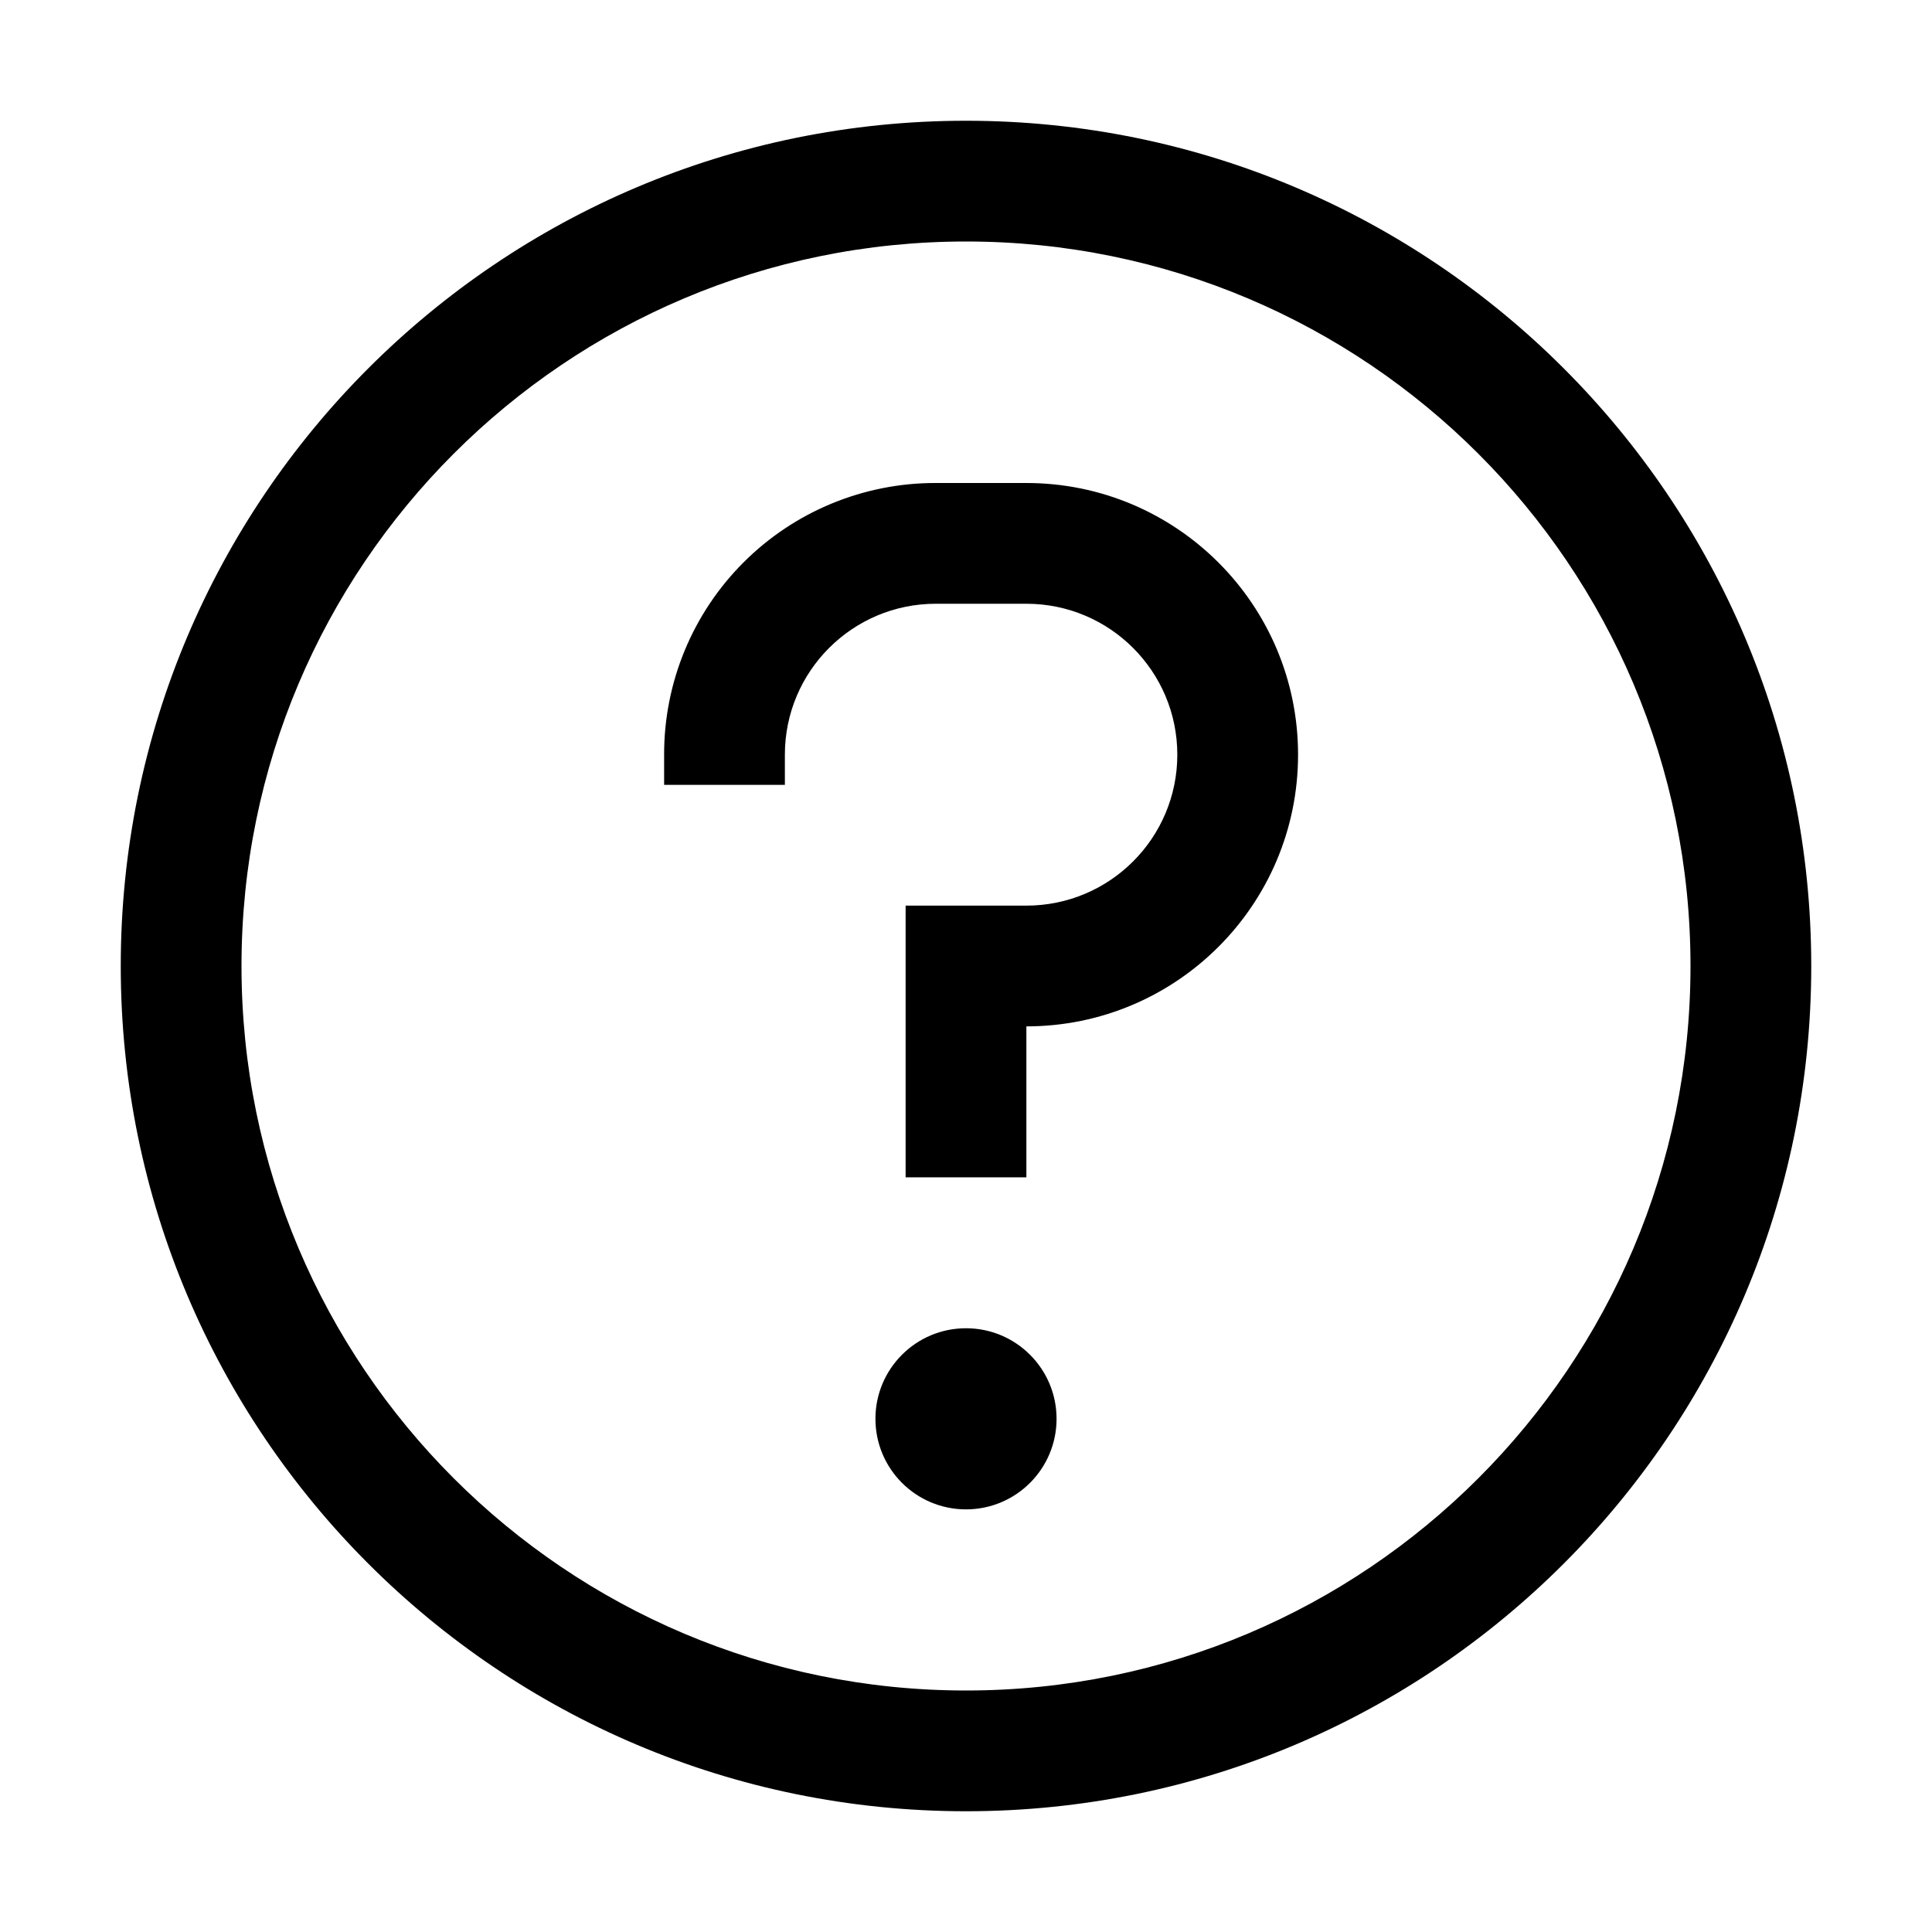
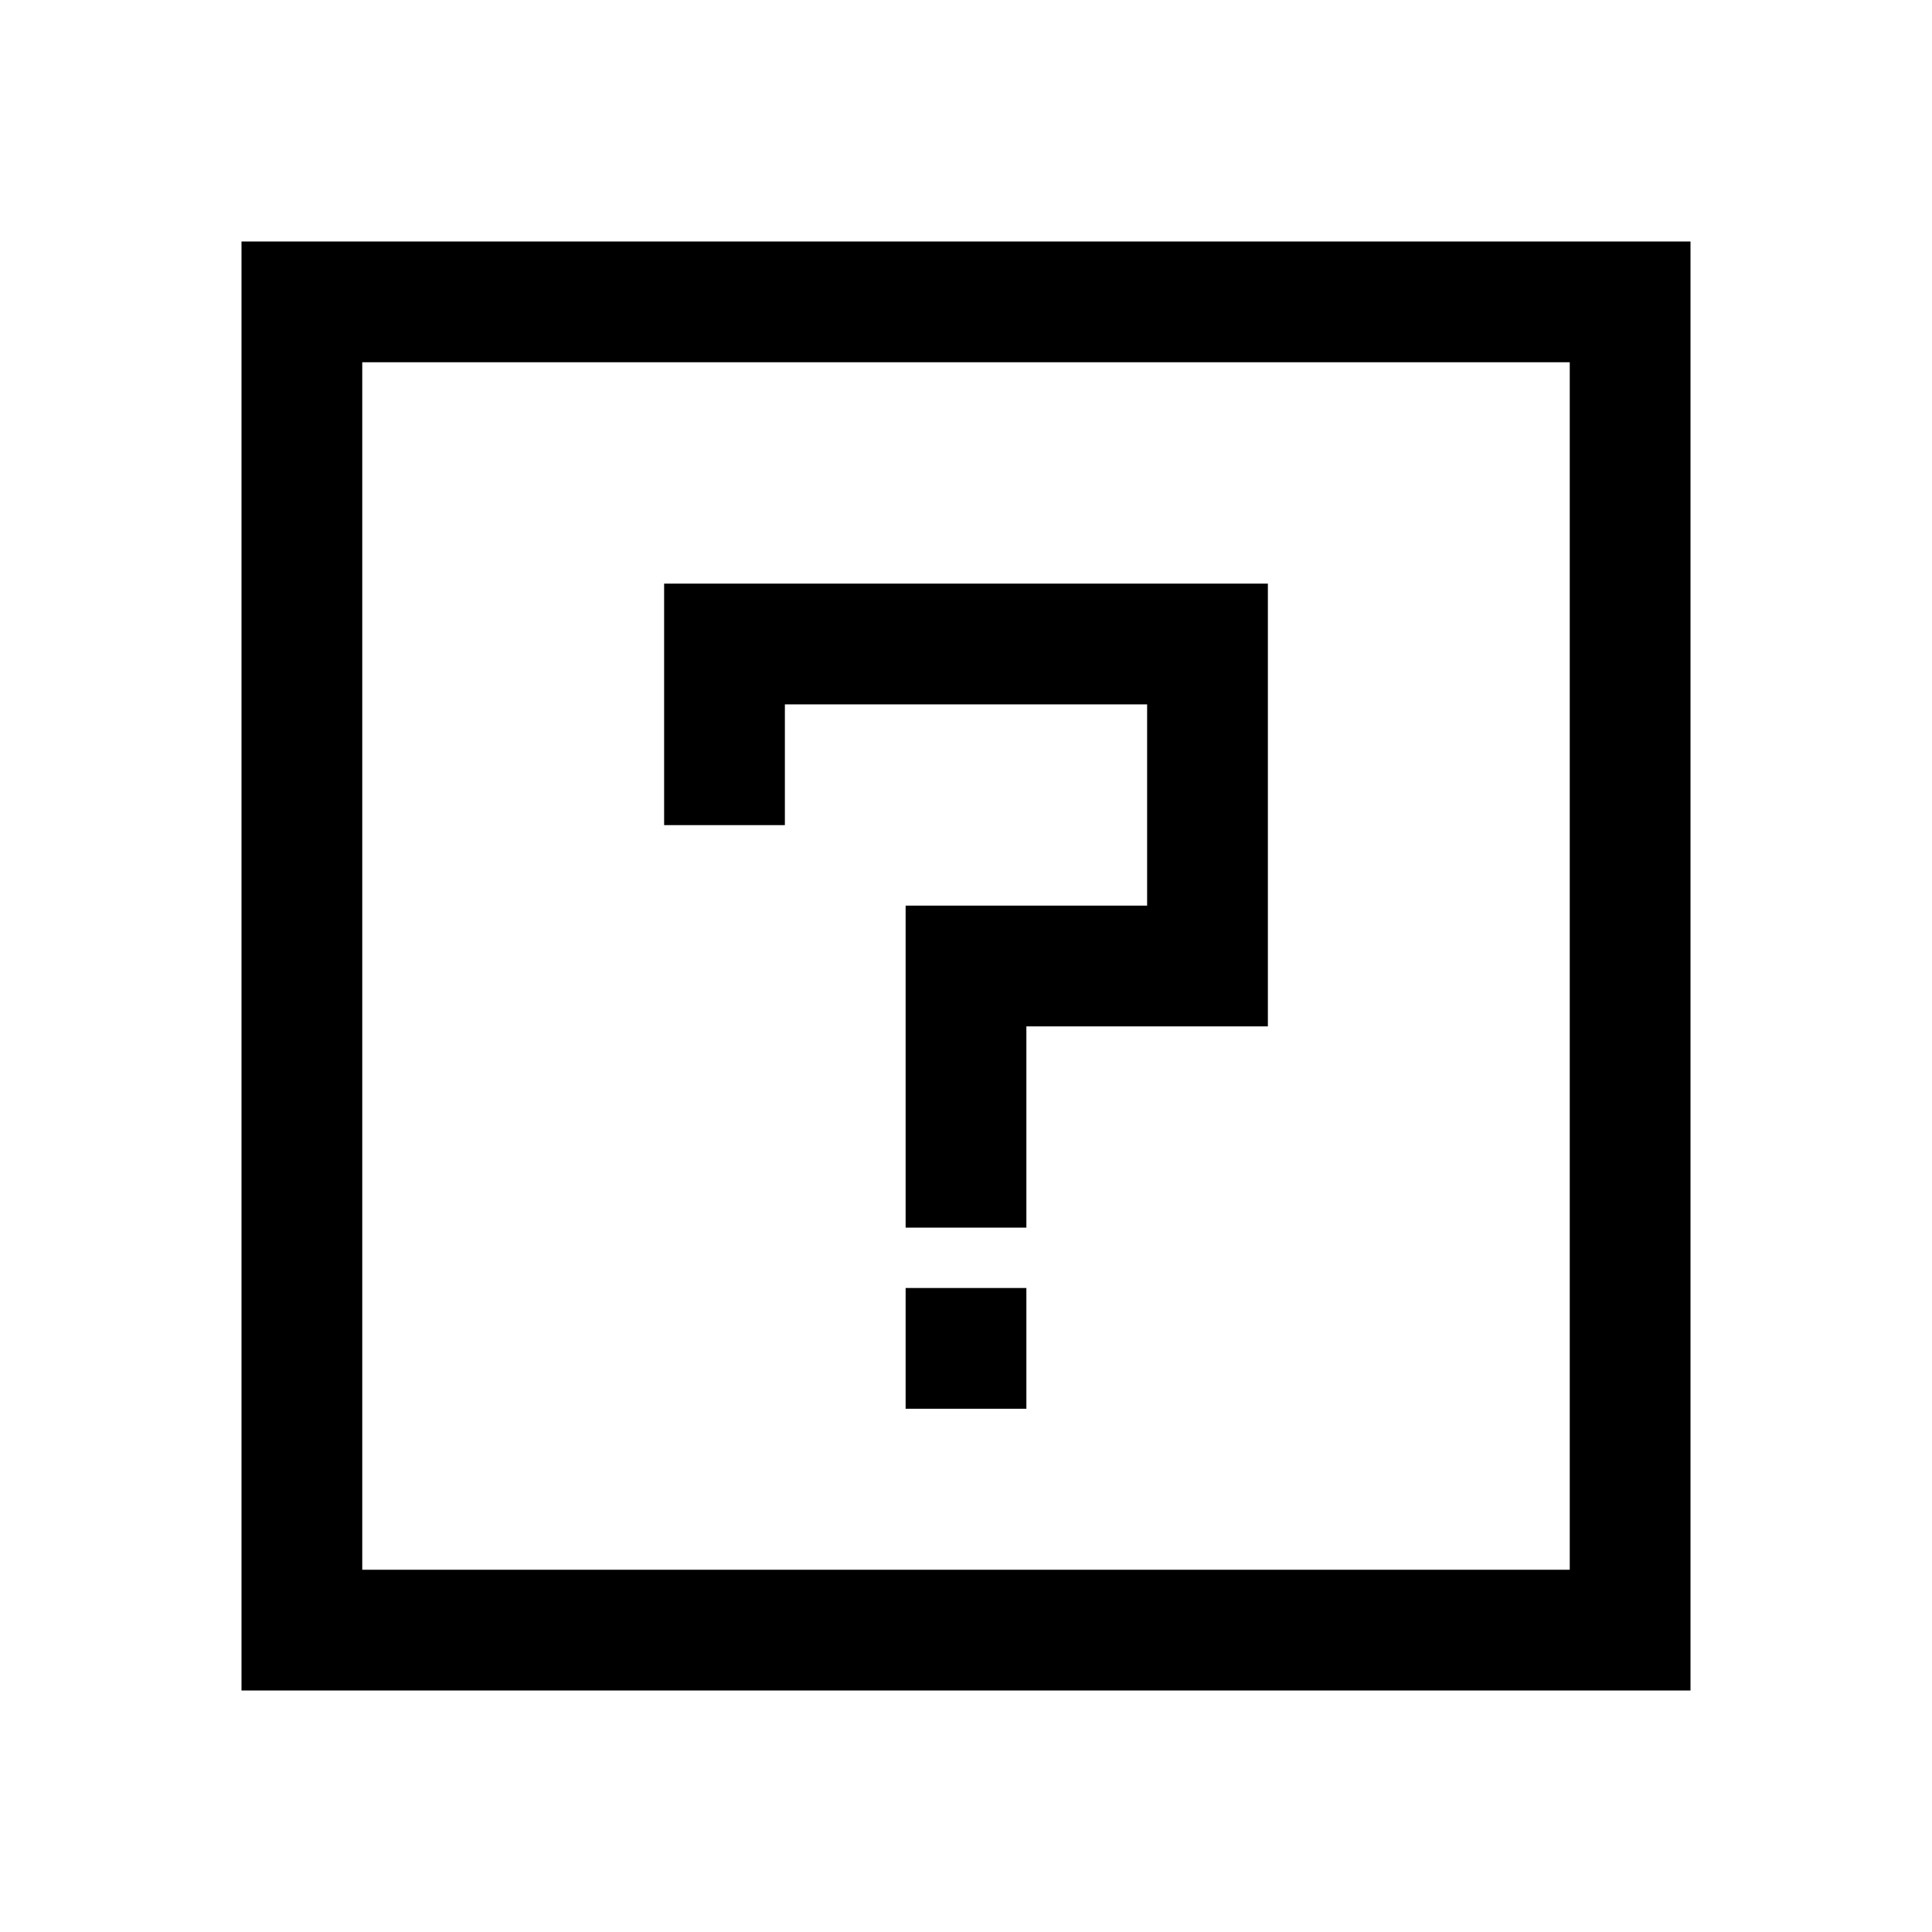
- <svg xmlns="http://www.w3.org/2000/svg" width="1em" height="1em" viewBox="0 0 32 32">
-   <path fill="currentColor" d="M16 2a14 14 0 1 0 14 14A14 14 0 0 0 16 2m0 26a12 12 0 1 1 12-12a12 12 0 0 1-12 12" />
-   <circle cx="16" cy="23.5" r="1.5" fill="currentColor" />
-   <path fill="currentColor" d="M17 8h-1.5a4.49 4.49 0 0 0-4.5 4.5v.5h2v-.5a2.5 2.5 0 0 1 2.5-2.5H17a2.5 2.5 0 0 1 0 5h-2v4.5h2V17a4.5 4.5 0 0 0 0-9" />
+ <svg xmlns="http://www.w3.org/2000/svg" viewBox="0 0 24 24">
+   <path d="M3.75 3.75H20.25V20.25H3.75Z" fill="none" stroke="currentColor" stroke-width="1.5" stroke-linecap="square" stroke-linejoin="miter" />
+   <path d="M9 9.5V8H15V12H12V14.5" fill="none" stroke="currentColor" stroke-width="1.5" stroke-linecap="square" stroke-linejoin="miter" />
+   <path d="M11.25 16H12.75V17.5H11.25Z" fill="currentColor" />
</svg>
